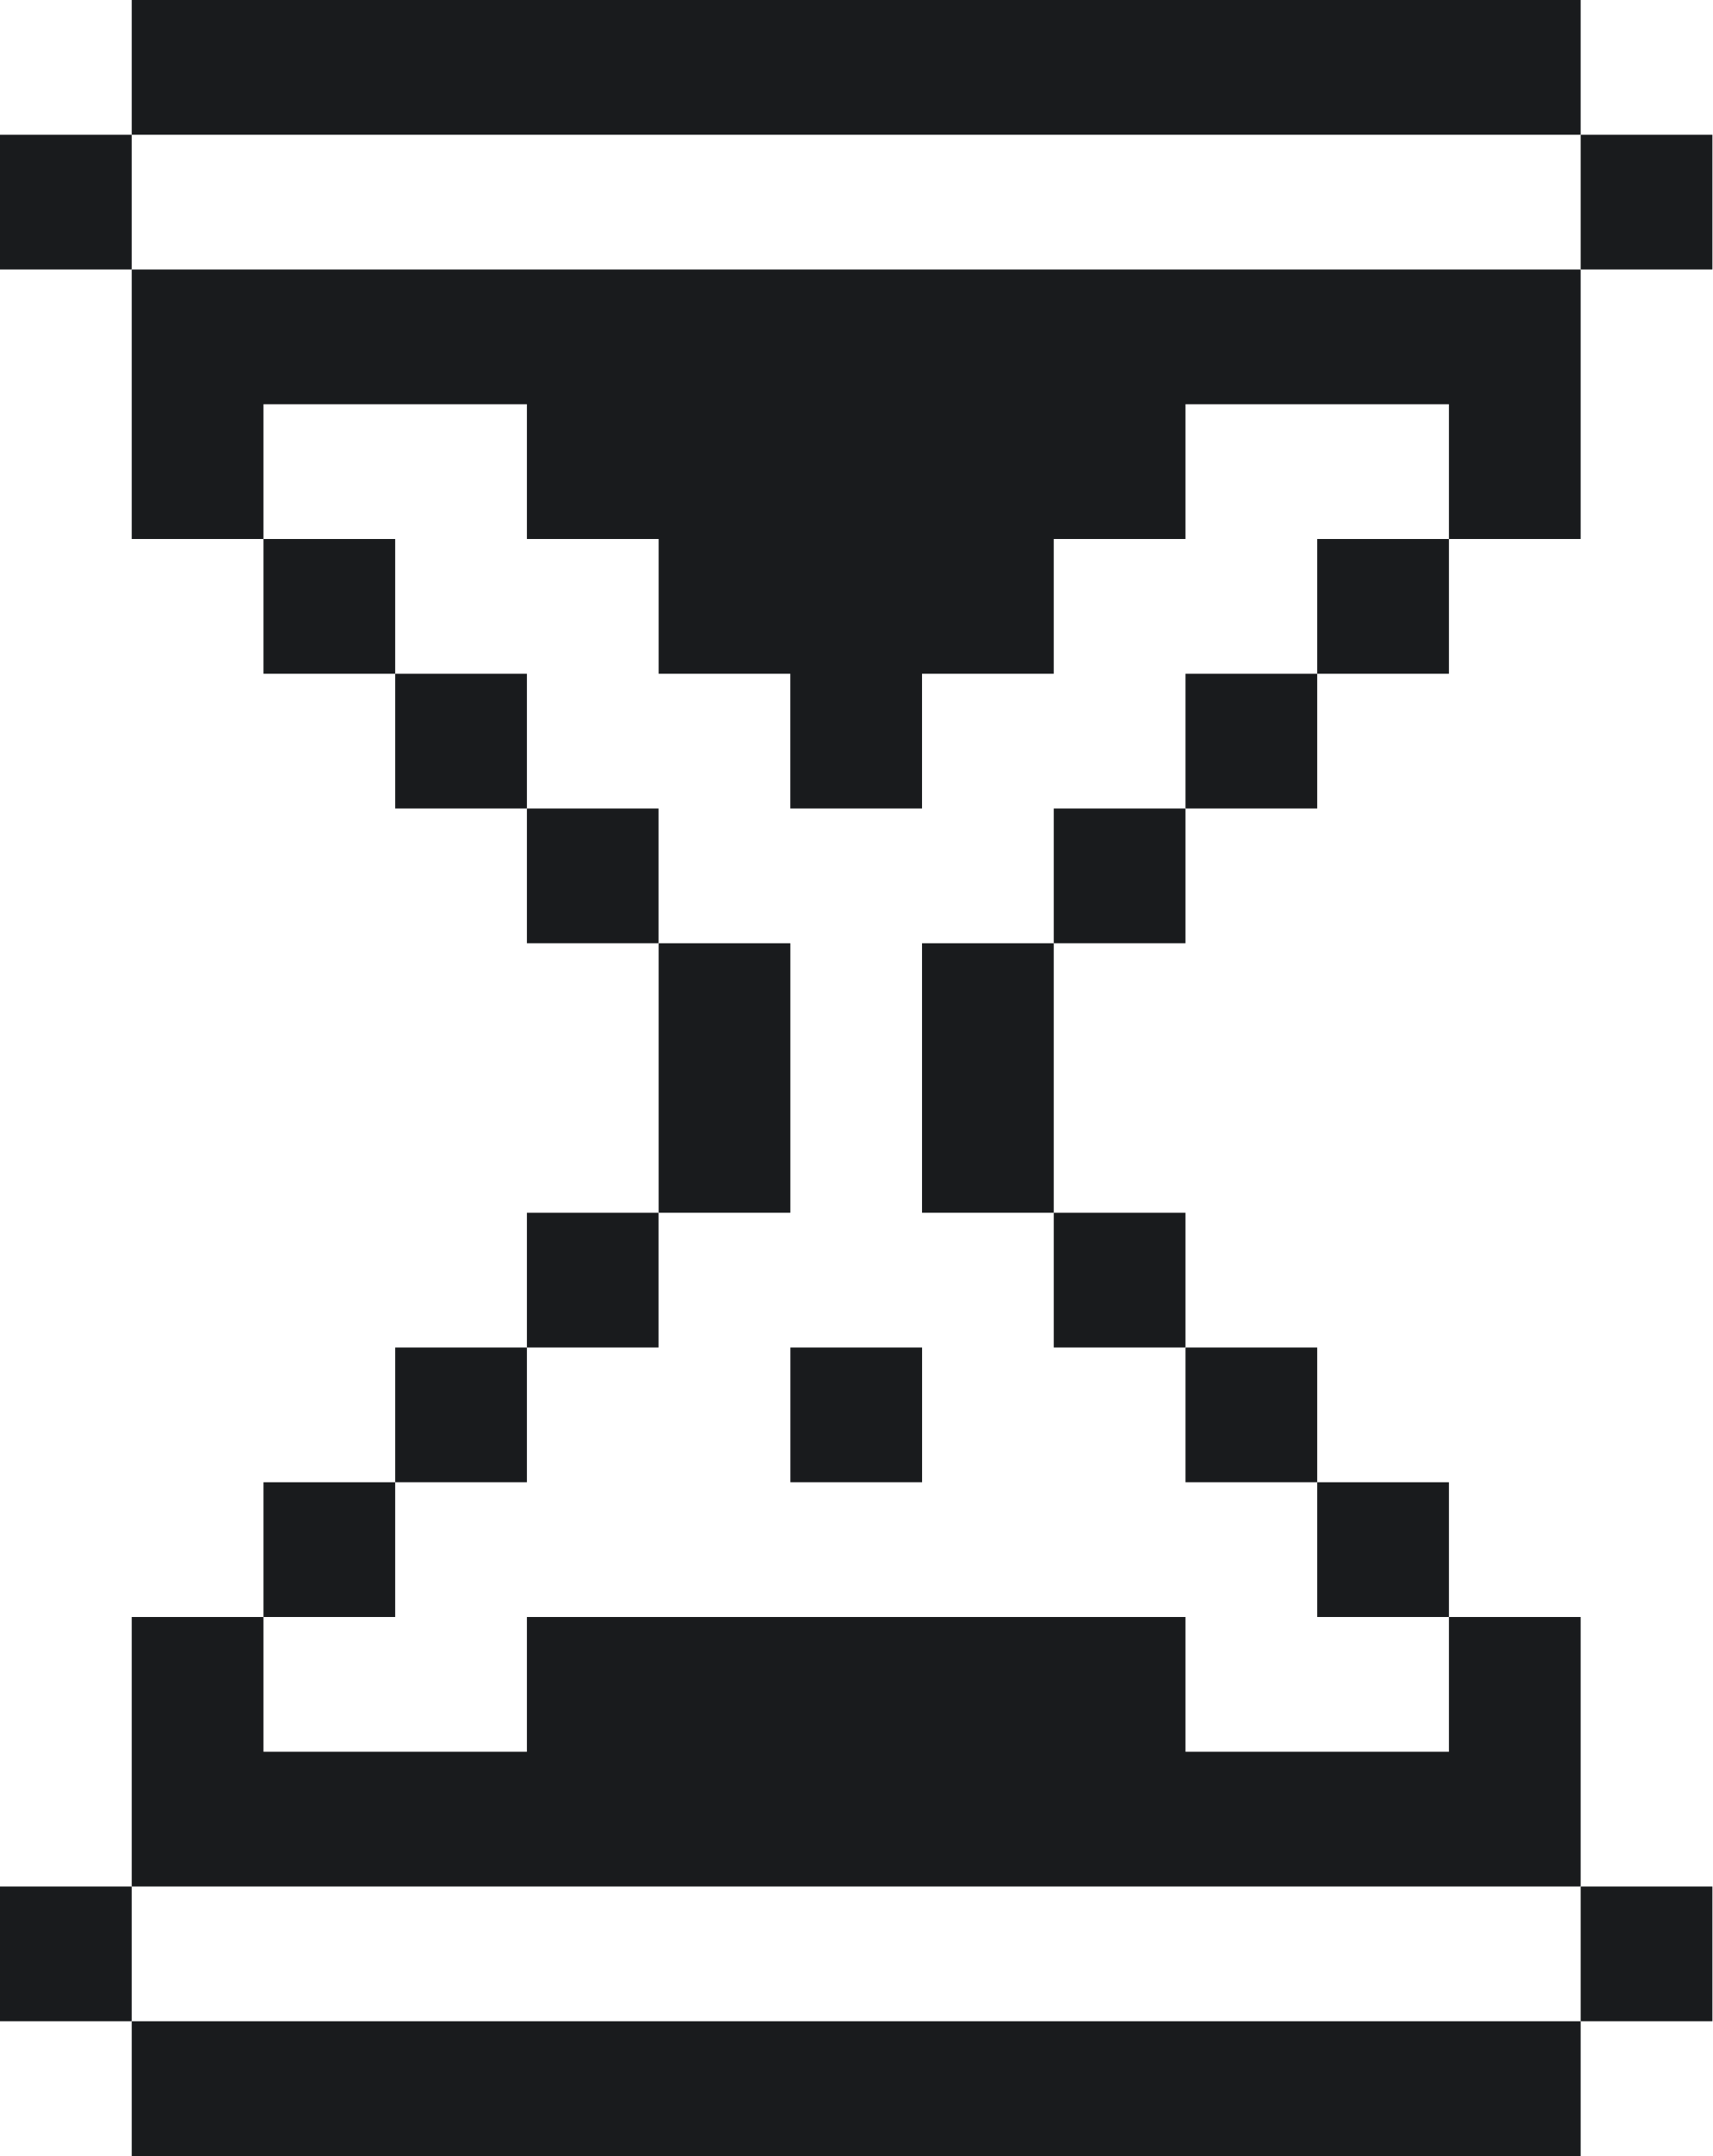
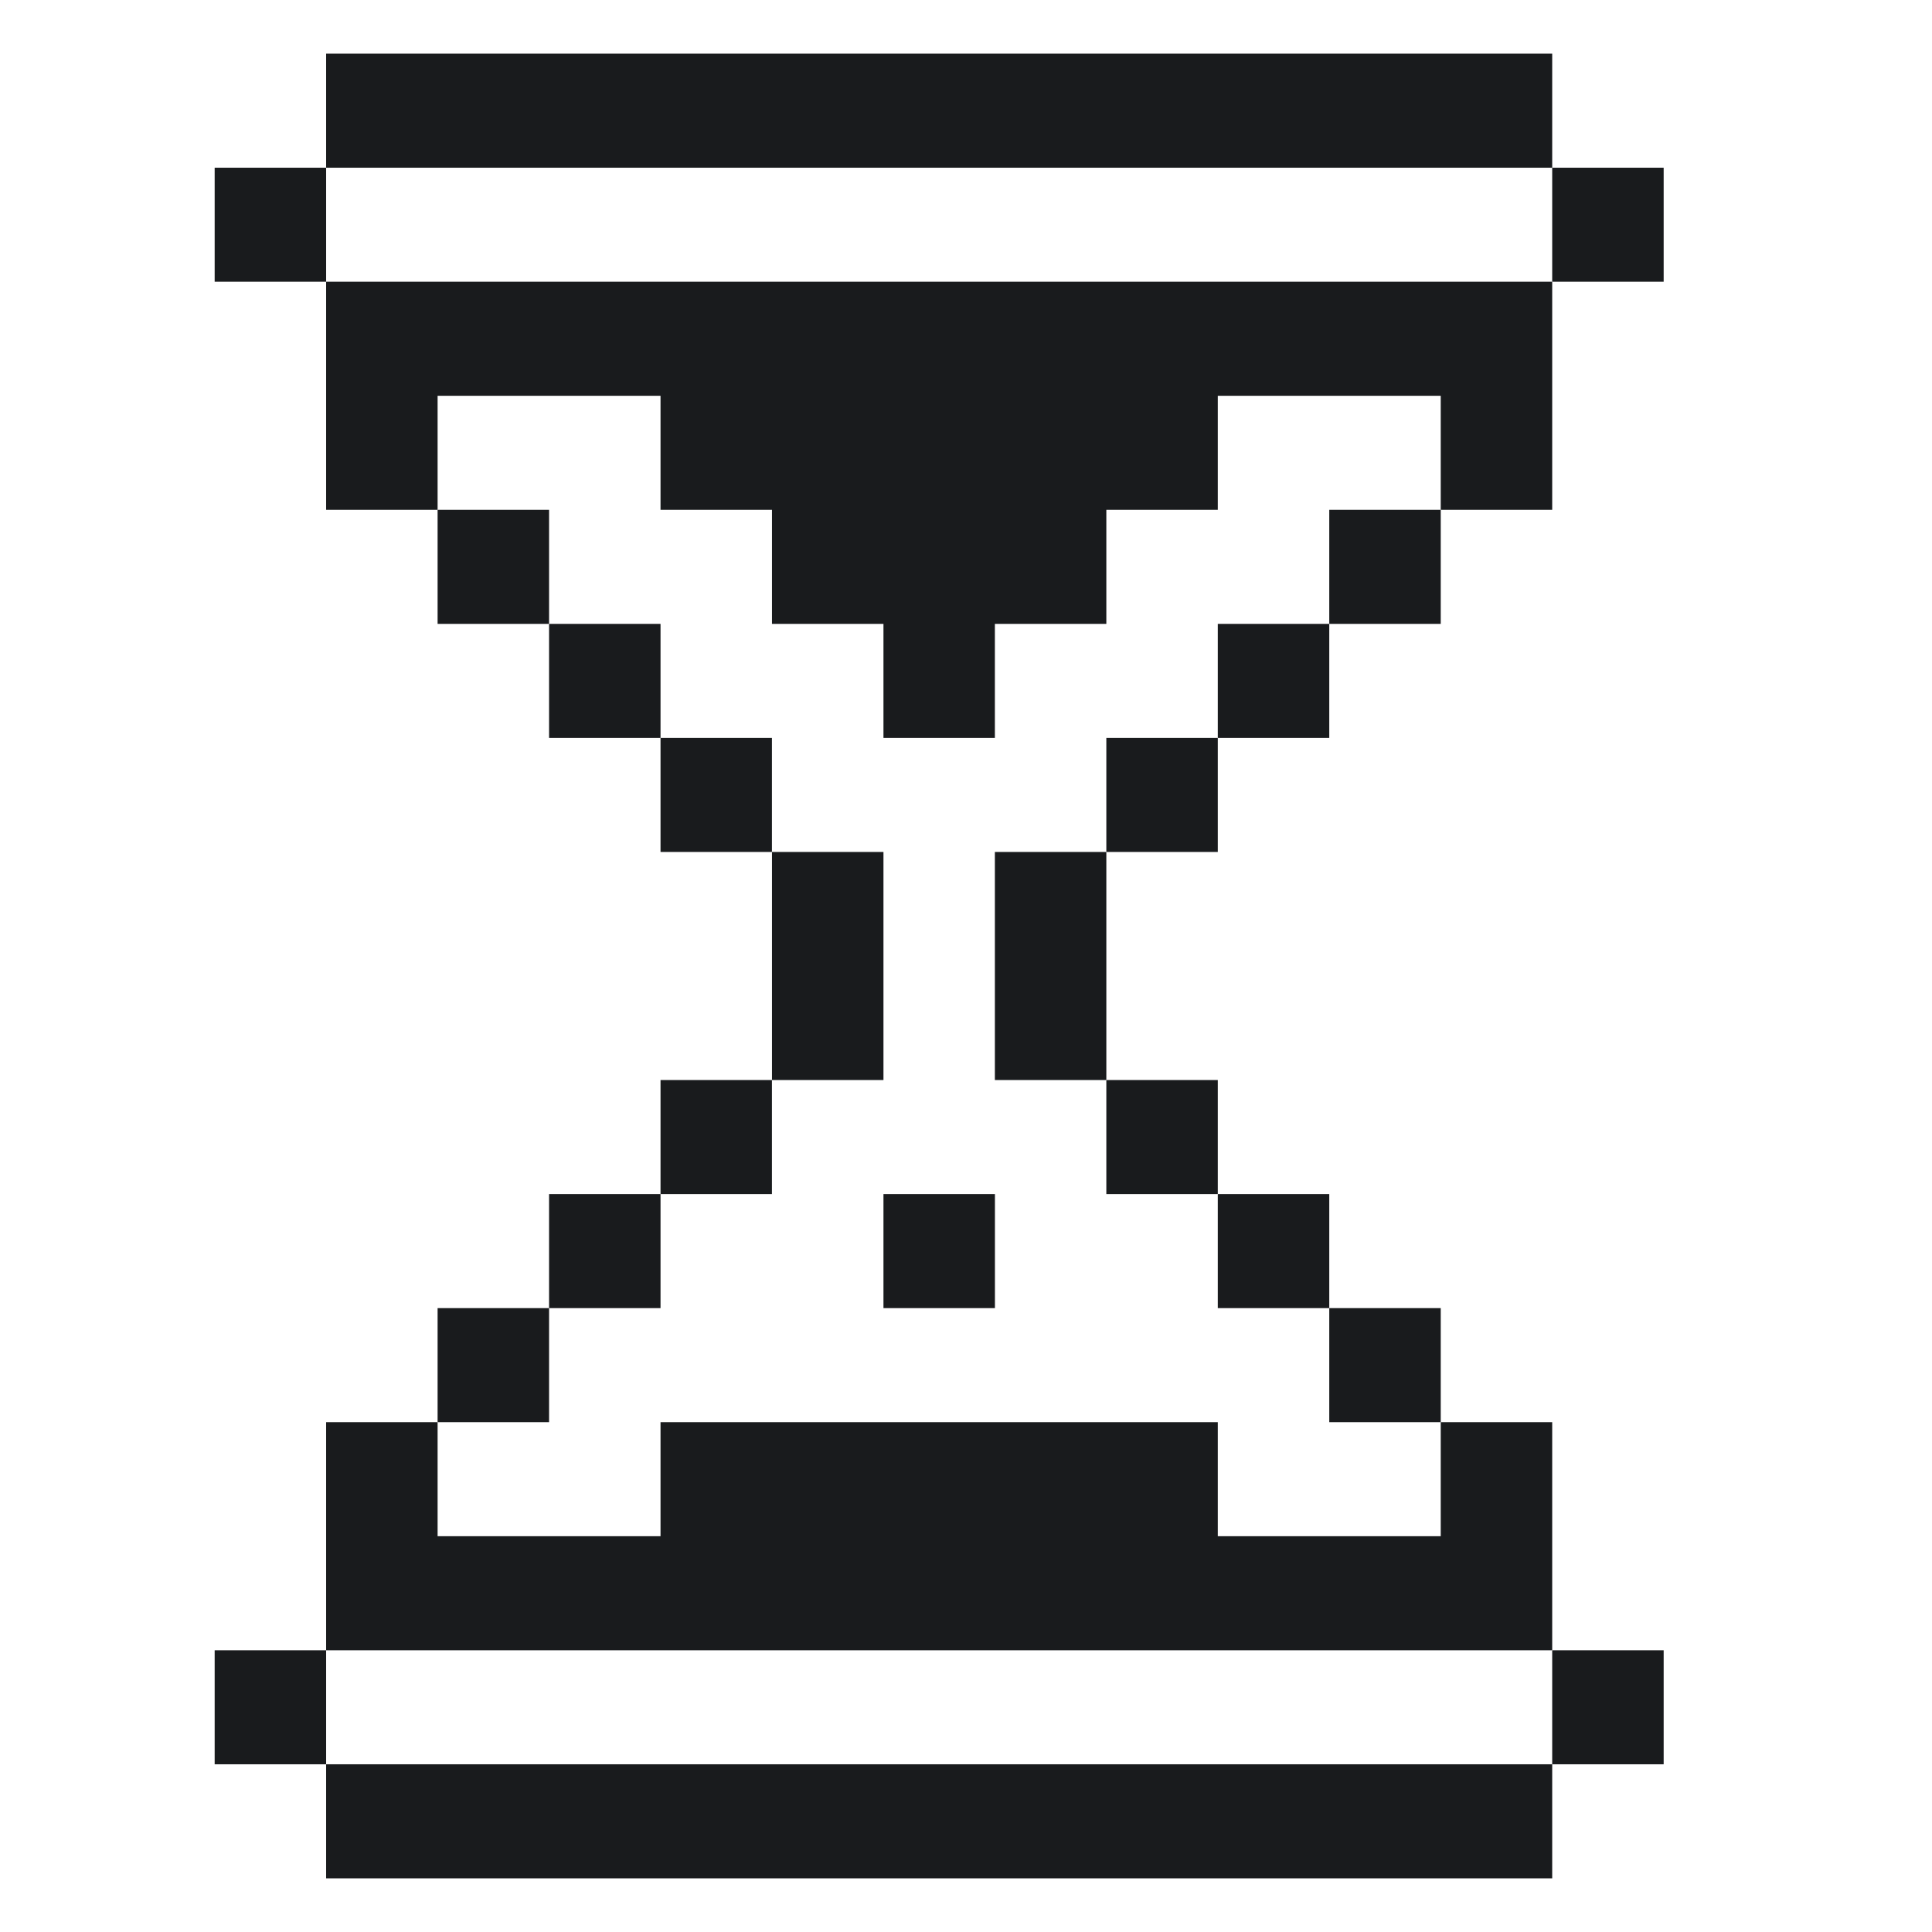
- <svg xmlns="http://www.w3.org/2000/svg" viewBox="0 0 27 34">
-   <path d="M24.923 31.875H2.077V34H24.923V31.875Z" fill="#191B1D" />
-   <path d="M27 29.75H24.923V31.875H27V29.75Z" fill="#191B1D" />
-   <path d="M2.077 29.75H0V31.875H2.077V29.75Z" fill="#191B1D" />
-   <path d="M27 2.125H24.923V4.25H27V2.125Z" fill="#191B1D" />
-   <path d="M2.077 2.125H0V4.25H2.077V2.125Z" fill="#191B1D" />
-   <path d="M24.923 0H2.077V2.125H24.923V0Z" fill="#191B1D" />
-   <path d="M6.231 23.375H4.154V25.5H6.231V23.375Z" fill="#191B1D" />
-   <path d="M8.308 21.25H6.231V23.375H8.308V21.25Z" fill="#191B1D" />
-   <path d="M10.384 19.125H8.308V21.25H10.384V19.125Z" fill="#191B1D" />
-   <path d="M22.846 23.375H20.769V25.5H22.846V23.375Z" fill="#191B1D" />
-   <path d="M6.231 8.5H4.154V10.625H6.231V8.5Z" fill="#191B1D" />
-   <path d="M22.846 8.5H20.769V10.625H22.846V8.5Z" fill="#191B1D" />
-   <path d="M20.769 21.25H18.692V23.375H20.769V21.25Z" fill="#191B1D" />
-   <path d="M18.692 19.125H16.615V21.25H18.692V19.125Z" fill="#191B1D" />
-   <path d="M8.308 10.625H6.231V12.75H8.308V10.625Z" fill="#191B1D" />
-   <path d="M20.769 10.625H18.692V12.75H20.769V10.625Z" fill="#191B1D" />
-   <path d="M10.384 12.75H8.308V14.875H10.384V12.75Z" fill="#191B1D" />
-   <path d="M12.462 14.875H10.385V19.125H12.462V14.875Z" fill="#191B1D" />
-   <path d="M18.692 12.75H16.615V14.875H18.692V12.75Z" fill="#191B1D" />
-   <path d="M16.615 14.875H14.538V19.125H16.615V14.875Z" fill="#191B1D" />
-   <path d="M2.077 4.25V8.5H4.154V6.375H8.308V8.5H10.385V10.625H12.461V12.75H14.538V10.625H16.615V8.5H18.692V6.375H22.846V8.5H24.923V4.25H2.077Z" fill="#191B1D" />
-   <path d="M14.539 21.25H12.462V23.375H14.539V21.25Z" fill="#191B1D" />
-   <path d="M22.846 25.5V27.625H18.692V25.5H8.308V27.625H4.154V25.5H2.077V29.75H24.923V25.5H22.846Z" fill="#191B1D" />
+ <svg xmlns="http://www.w3.org/2000/svg" viewBox="0 0 36 36" version="1.1">
+   <path id="Path" d="M28.923 32.875 L6.077 32.875 6.077 35 28.923 35 Z" fill="#191b1d" fill-opacity="1" stroke="none" />
+   <path id="Path-1" d="M31 30.75 L28.923 30.75 28.923 32.875 31 32.875 Z" fill="#191b1d" fill-opacity="1" stroke="none" />
+   <path id="Path-2" d="M6.077 30.75 L4 30.75 4 32.875 6.077 32.875 Z" fill="#191b1d" fill-opacity="1" stroke="none" />
+   <path id="Path-3" d="M31 3.125 L28.923 3.125 28.923 5.25 31 5.25 Z" fill="#191b1d" fill-opacity="1" stroke="none" />
+   <path id="Path-4" d="M6.077 3.125 L4 3.125 4 5.25 6.077 5.25 Z" fill="#191b1d" fill-opacity="1" stroke="none" />
+   <path id="Path-5" d="M28.923 1 L6.077 1 6.077 3.125 28.923 3.125 Z" fill="#191b1d" fill-opacity="1" stroke="none" />
+   <path id="Path-6" d="M10.231 24.375 L8.154 24.375 8.154 26.5 10.231 26.5 Z" fill="#191b1d" fill-opacity="1" stroke="none" />
+   <path id="Path-7" d="M12.308 22.25 L10.231 22.25 10.231 24.375 12.308 24.375 Z" fill="#191b1d" fill-opacity="1" stroke="none" />
+   <path id="Path-8" d="M14.384 20.125 L12.308 20.125 12.308 22.25 14.384 22.25 Z" fill="#191b1d" fill-opacity="1" stroke="none" />
+   <path id="Path-9" d="M26.846 24.375 L24.769 24.375 24.769 26.5 26.846 26.5 Z" fill="#191b1d" fill-opacity="1" stroke="none" />
+   <path id="Path-10" d="M10.231 9.5 L8.154 9.5 8.154 11.625 10.231 11.625 Z" fill="#191b1d" fill-opacity="1" stroke="none" />
+   <path id="Path-11" d="M26.846 9.5 L24.769 9.5 24.769 11.625 26.846 11.625 Z" fill="#191b1d" fill-opacity="1" stroke="none" />
+   <path id="Path-12" d="M24.769 22.25 L22.692 22.25 22.692 24.375 24.769 24.375 Z" fill="#191b1d" fill-opacity="1" stroke="none" />
+   <path id="Path-13" d="M22.692 20.125 L20.615 20.125 20.615 22.25 22.692 22.25 Z" fill="#191b1d" fill-opacity="1" stroke="none" />
+   <path id="Path-14" d="M12.308 11.625 L10.231 11.625 10.231 13.75 12.308 13.75 Z" fill="#191b1d" fill-opacity="1" stroke="none" />
+   <path id="Path-15" d="M24.769 11.625 L22.692 11.625 22.692 13.75 24.769 13.75 Z" fill="#191b1d" fill-opacity="1" stroke="none" />
+   <path id="Path-16" d="M14.384 13.75 L12.308 13.75 12.308 15.875 14.384 15.875 Z" fill="#191b1d" fill-opacity="1" stroke="none" />
+   <path id="Path-17" d="M16.462 15.875 L14.385 15.875 14.385 20.125 16.462 20.125 Z" fill="#191b1d" fill-opacity="1" stroke="none" />
+   <path id="Path-18" d="M22.692 13.75 L20.615 13.75 20.615 15.875 22.692 15.875 Z" fill="#191b1d" fill-opacity="1" stroke="none" />
+   <path id="Path-19" d="M20.615 15.875 L18.538 15.875 18.538 20.125 20.615 20.125 Z" fill="#191b1d" fill-opacity="1" stroke="none" />
+   <path id="Path-20" d="M6.077 5.25 L6.077 9.5 8.154 9.5 8.154 7.375 12.308 7.375 12.308 9.5 14.385 9.5 14.385 11.625 16.462 11.625 16.462 13.75 18.538 13.75 18.538 11.625 20.615 11.625 20.615 9.5 22.692 9.5 22.692 7.375 26.846 7.375 26.846 9.5 28.923 9.5 28.923 5.25 Z" fill="#191b1d" fill-opacity="1" stroke="none" />
+   <path id="Path-21" d="M18.539 22.25 L16.462 22.25 16.462 24.375 18.539 24.375 Z" fill="#191b1d" fill-opacity="1" stroke="none" />
+   <path id="Path-22" d="M26.846 26.5 L26.846 28.625 22.692 28.625 22.692 26.5 12.308 26.5 12.308 28.625 8.154 28.625 8.154 26.5 6.077 26.5 6.077 30.75 28.923 30.75 28.923 26.5 Z" fill="#191b1d" fill-opacity="1" stroke="none" />
</svg>
